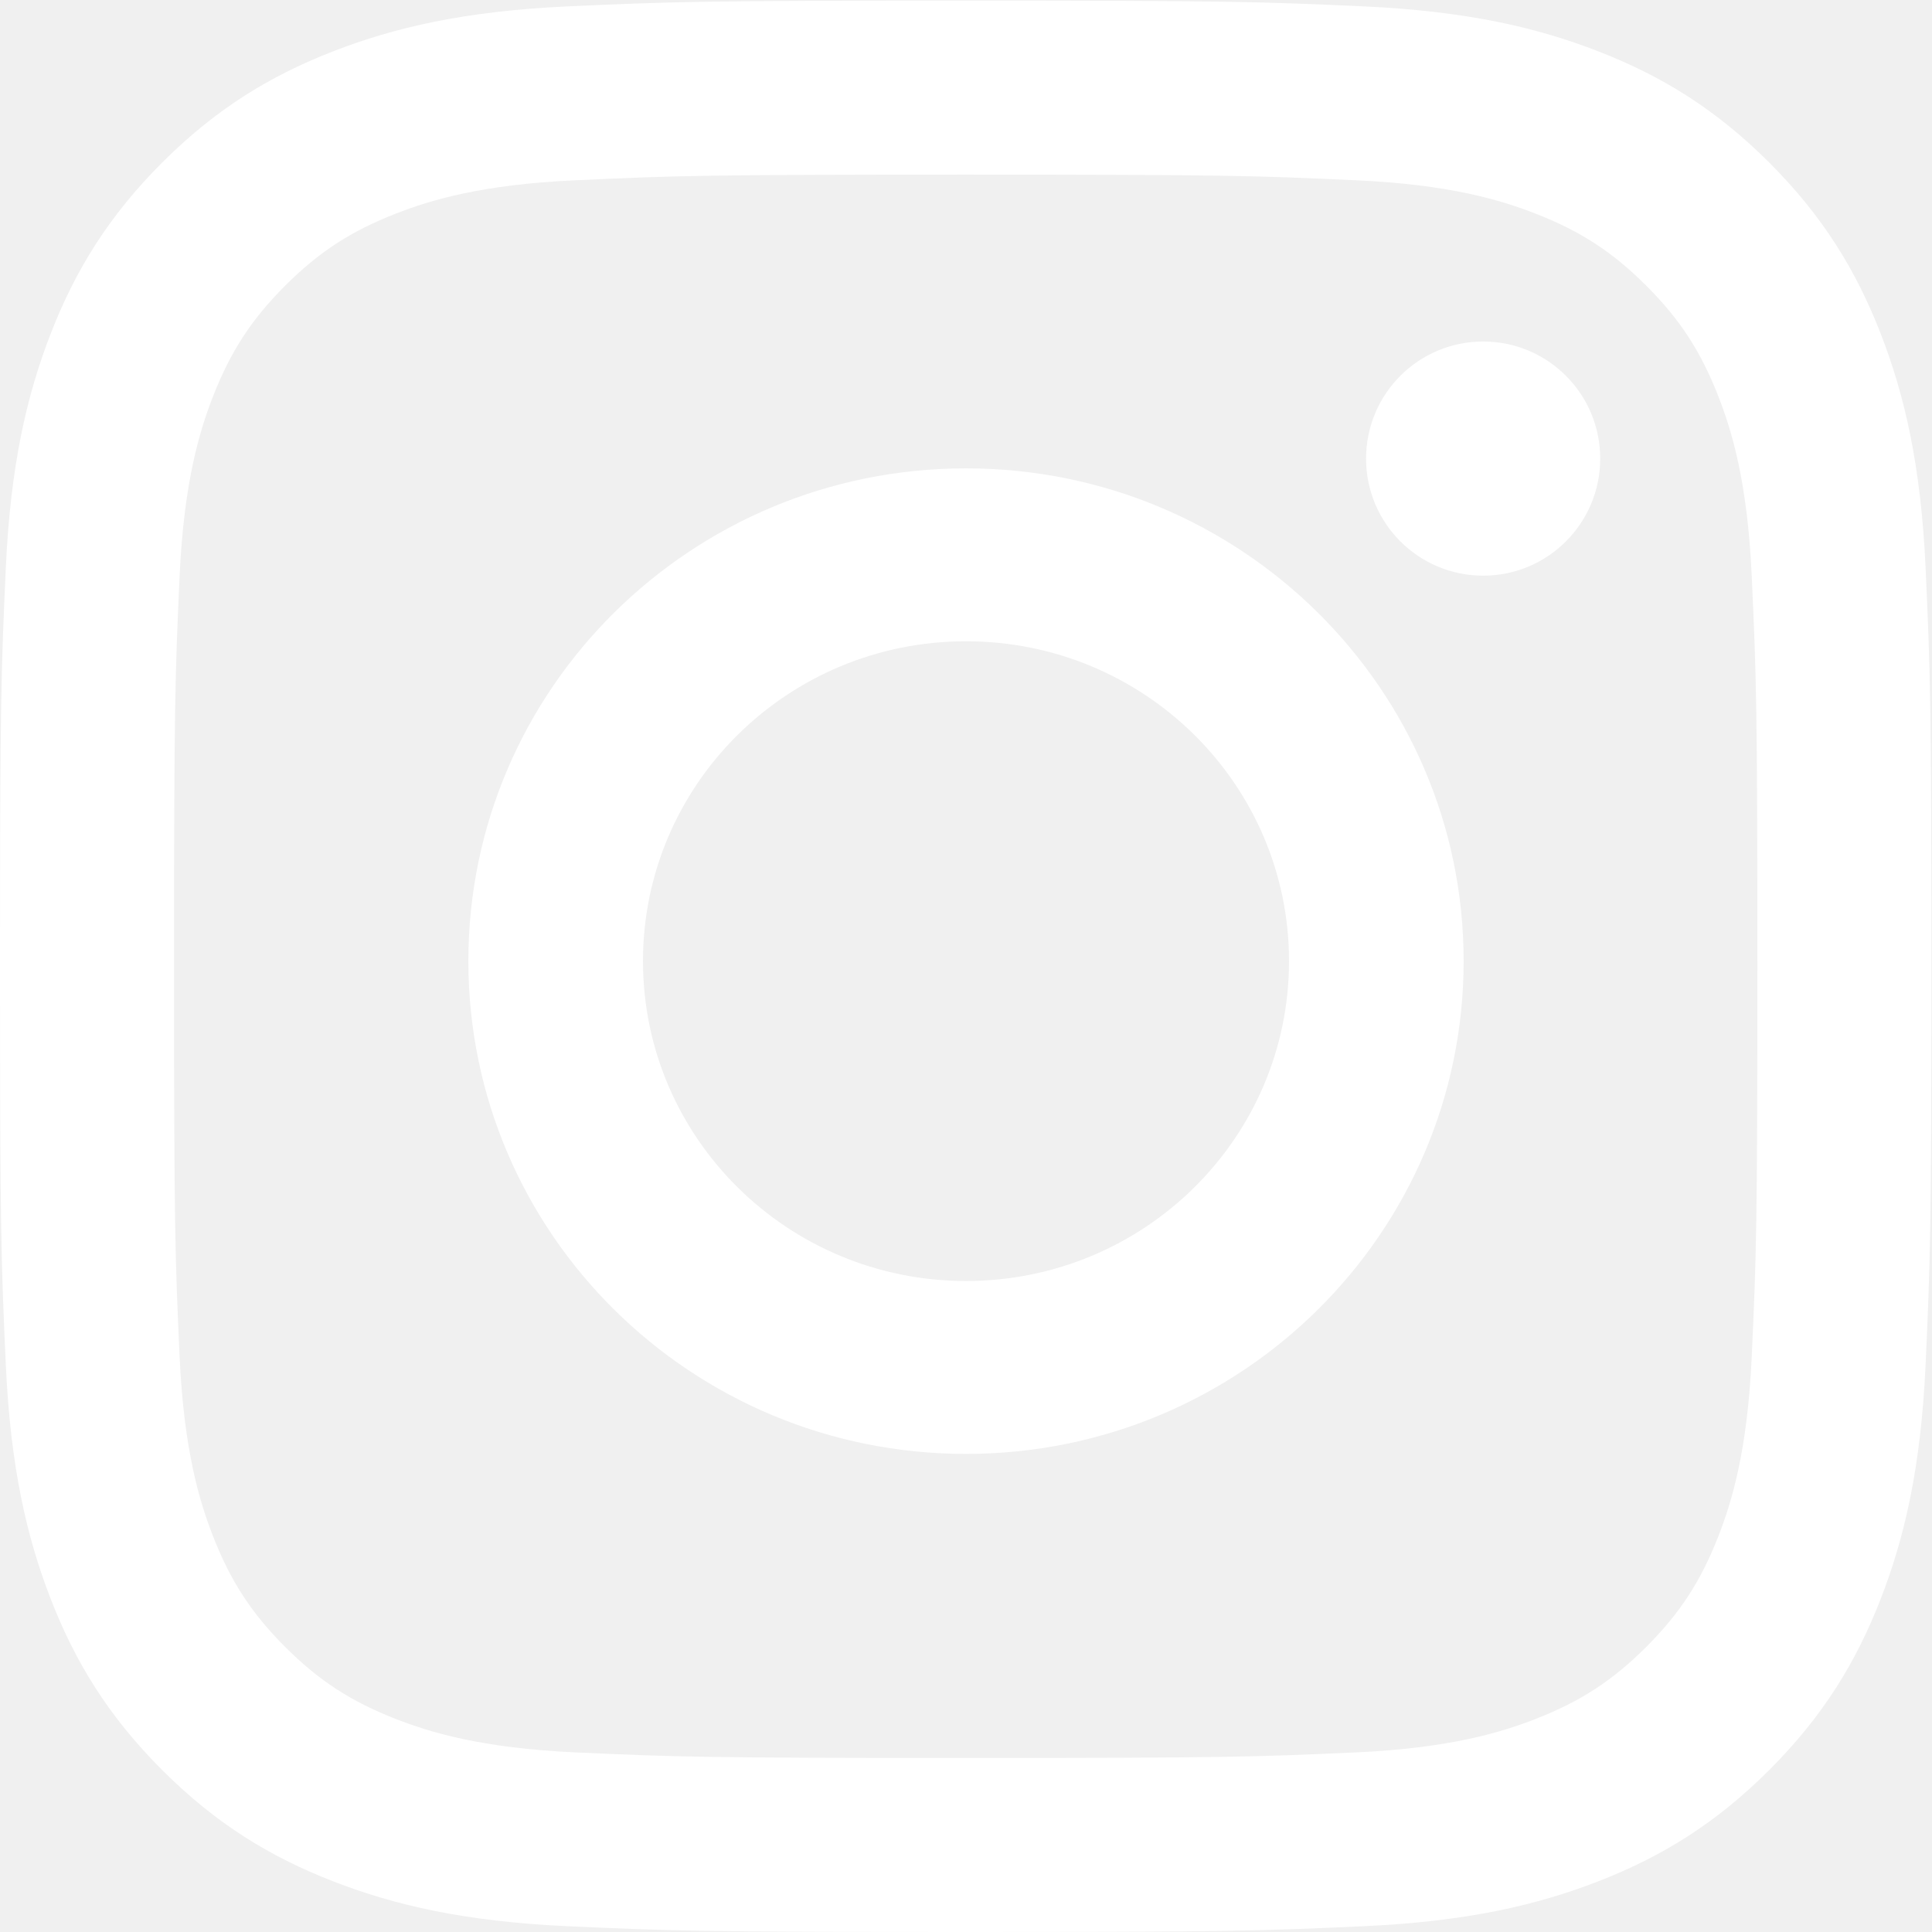
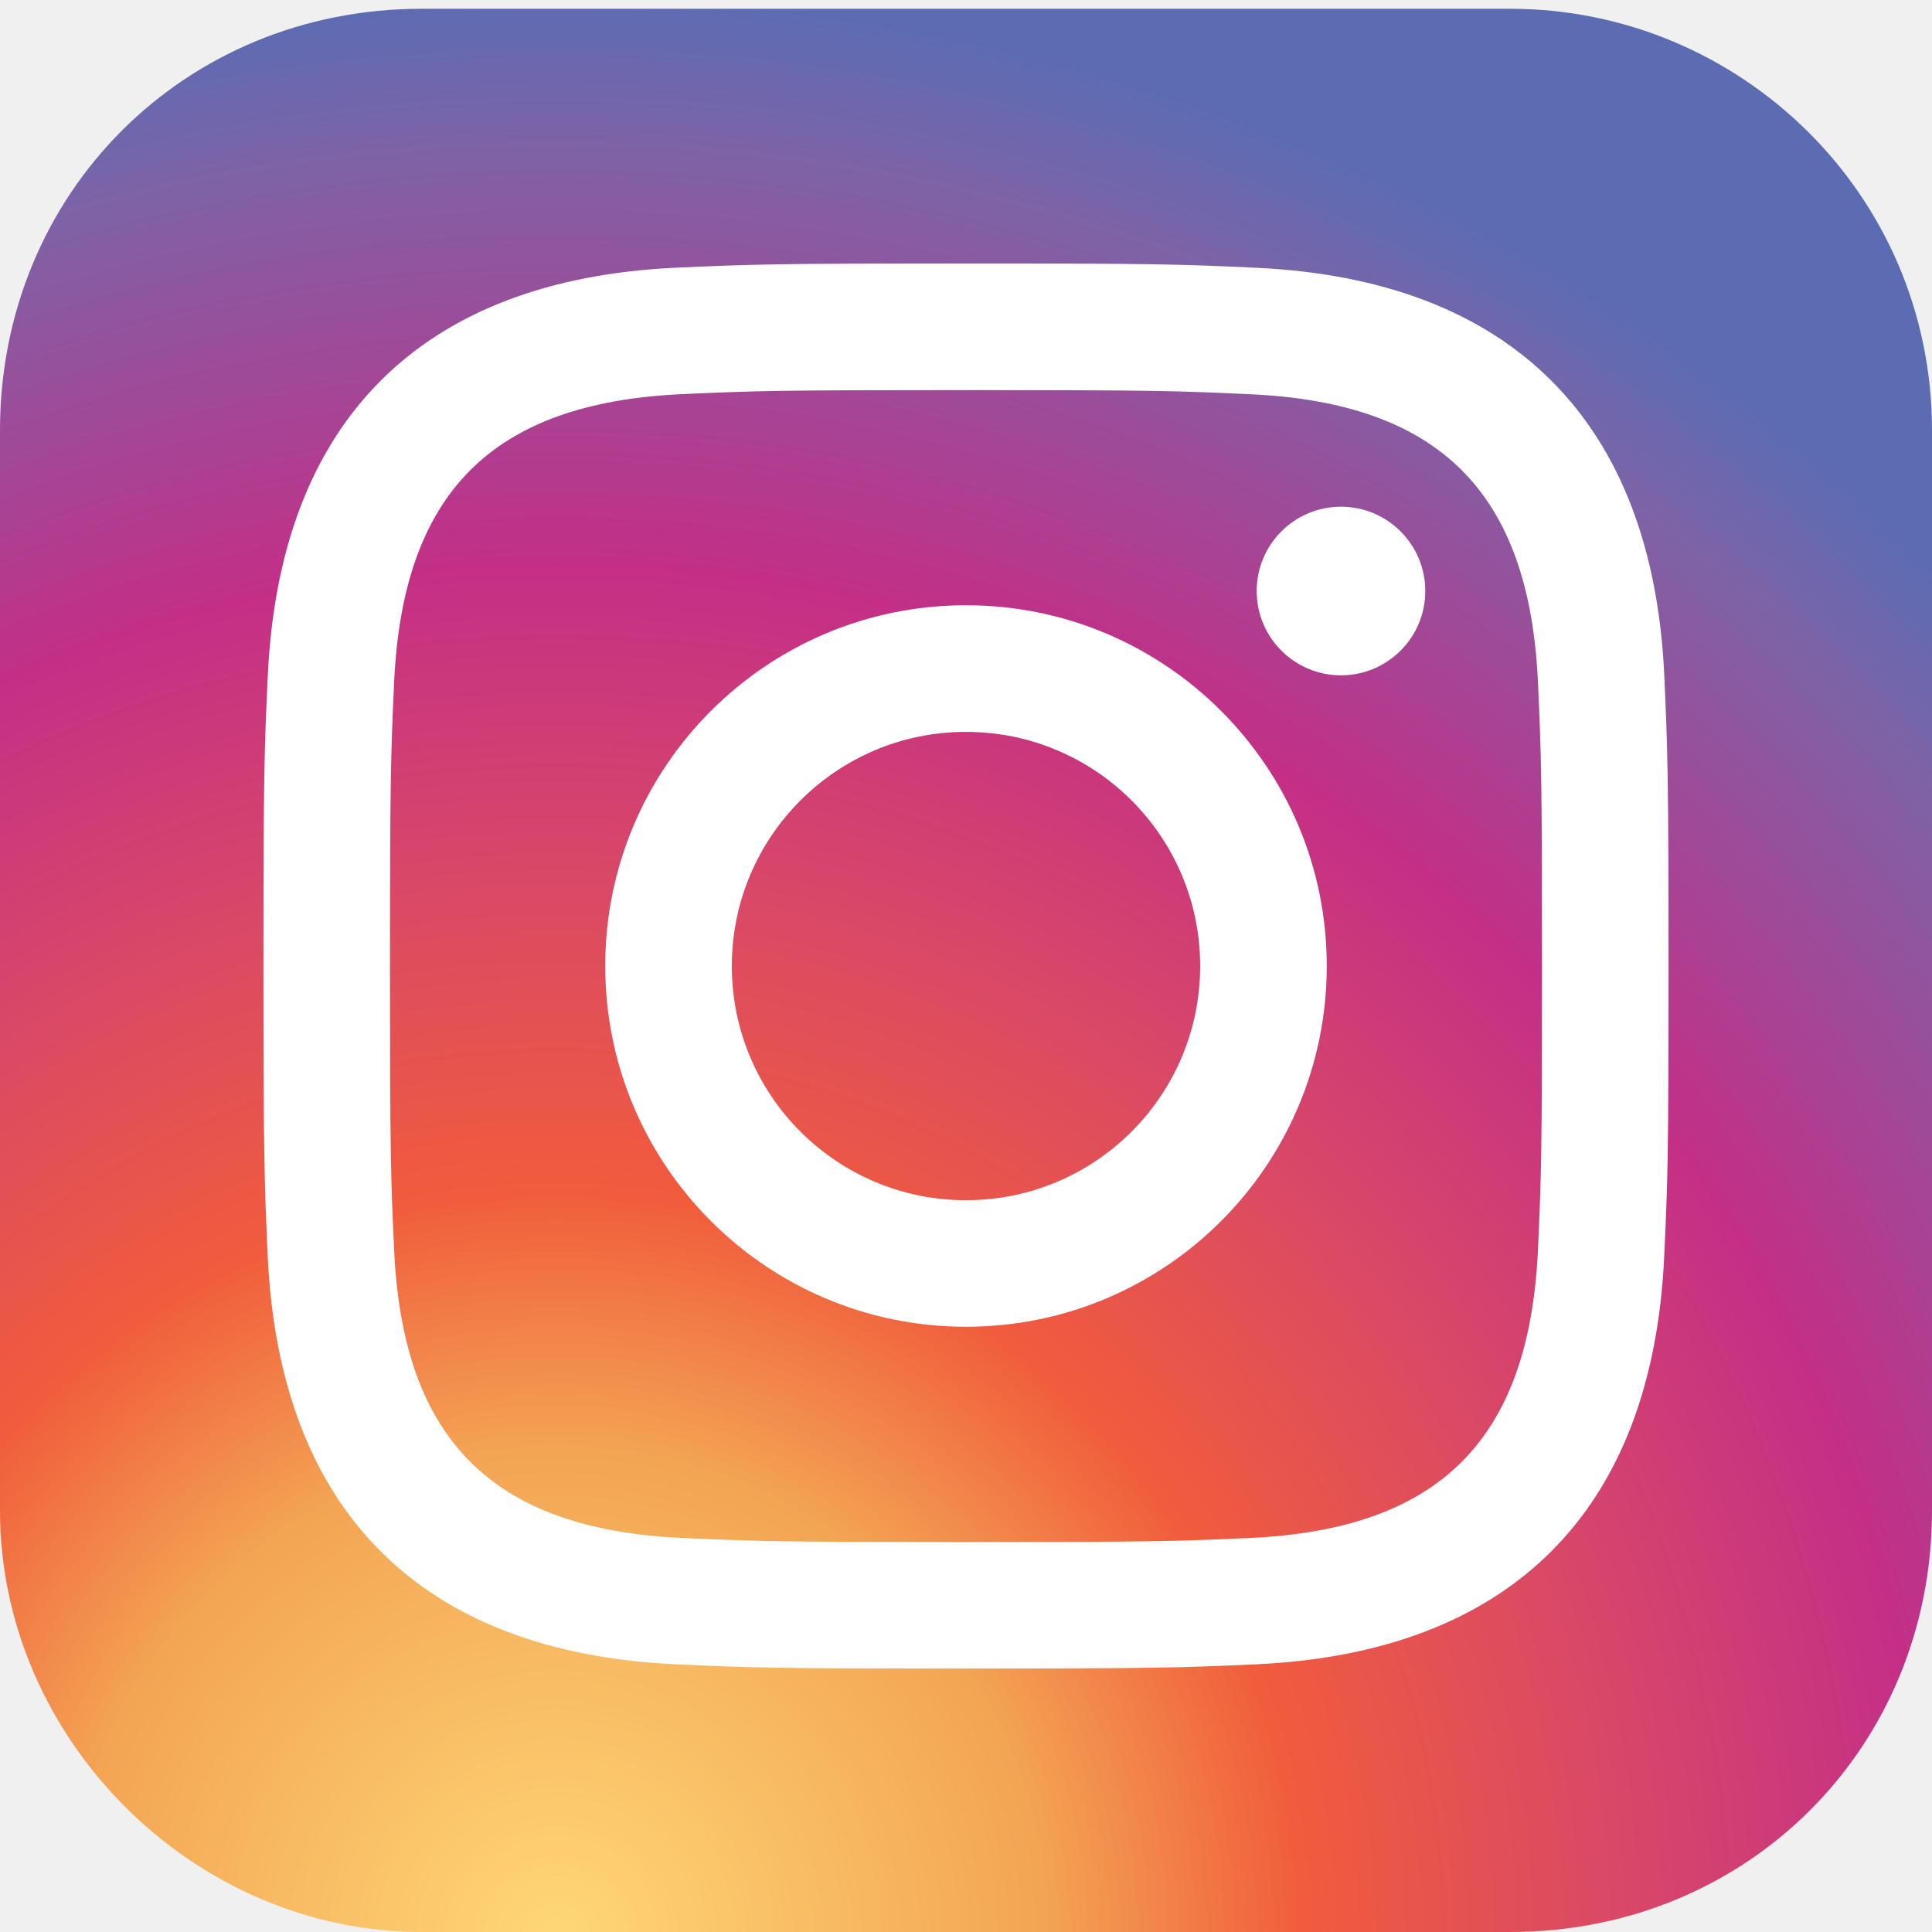
- <svg xmlns="http://www.w3.org/2000/svg" width="26px" height="26px" viewBox="0 0 26 26" version="1.1">
-   <defs />
-   <g id="UI-Icons" stroke="none" stroke-width="1" fill="none" fill-rule="evenodd">
-     <g transform="translate(-342, -1799)" id="Social/White" fill="#FFFFFF">
-       <g transform="translate(99, 1763)">
-         <g id="Instagram" transform="translate(226, 19)">
-           <g id="Social/White/Instagram" transform="translate(17, 17)">
-             <g id="icon">
-               <path d="M12.996,0.008 C9.466,0.008 9.024,0.023 7.638,0.086 C6.254,0.15 5.31,0.369 4.483,0.691 C3.629,1.023 2.904,1.467 2.181,2.189 C1.459,2.912 1.014,3.637 0.682,4.491 C0.361,5.318 0.141,6.263 0.078,7.646 C0.015,9.032 2.57936508e-05,9.475 2.57936508e-05,13.004 C2.57936508e-05,16.534 0.015,16.976 0.078,18.362 C0.141,19.746 0.361,20.69 0.682,21.517 C1.014,22.371 1.459,23.096 2.181,23.819 C2.904,24.541 3.629,24.986 4.483,25.318 C5.31,25.639 6.254,25.859 7.638,25.922 C9.024,25.985 9.466,26 12.996,26 C16.525,26 16.968,25.985 18.354,25.922 C19.737,25.859 20.682,25.639 21.509,25.318 C22.363,24.986 23.088,24.541 23.811,23.819 C24.533,23.096 24.977,22.372 25.31,21.517 C25.631,20.69 25.851,19.746 25.914,18.362 C25.977,16.976 25.992,16.534 25.992,13.004 C25.992,9.475 25.977,9.032 25.914,7.646 C25.851,6.263 25.631,5.318 25.31,4.491 C24.977,3.637 24.533,2.912 23.811,2.189 C23.088,1.467 22.363,1.023 21.509,0.691 C20.682,0.369 19.737,0.15 18.354,0.086 C16.968,0.023 16.525,0.008 12.996,0.008 M12.996,2.35 C16.466,2.35 16.877,2.363 18.247,2.426 C19.514,2.483 20.203,2.695 20.66,2.873 C21.267,3.109 21.7,3.39 22.155,3.845 C22.61,4.3 22.891,4.733 23.127,5.339 C23.305,5.797 23.517,6.486 23.574,7.753 C23.637,9.123 23.65,9.534 23.65,13.004 C23.65,16.474 23.637,16.885 23.574,18.256 C23.517,19.523 23.305,20.211 23.127,20.669 C22.891,21.275 22.61,21.708 22.155,22.163 C21.7,22.618 21.267,22.899 20.66,23.135 C20.203,23.313 19.514,23.525 18.247,23.583 C16.877,23.645 16.466,23.658 12.996,23.658 C9.526,23.658 9.115,23.645 7.744,23.583 C6.477,23.525 5.789,23.313 5.331,23.135 C4.725,22.899 4.292,22.618 3.837,22.163 C3.382,21.708 3.101,21.275 2.865,20.669 C2.687,20.211 2.475,19.523 2.417,18.256 C2.355,16.885 2.342,16.474 2.342,13.004 C2.342,9.534 2.355,9.123 2.417,7.753 C2.475,6.486 2.687,5.797 2.865,5.339 C3.101,4.733 3.382,4.3 3.837,3.845 C4.292,3.39 4.725,3.109 5.331,2.873 C5.789,2.695 6.477,2.483 7.744,2.426 C9.115,2.363 9.526,2.35 12.996,2.35" id="Fill-1" />
-               <path d="M13,17.239 C10.599,17.239 8.653,15.312 8.653,12.934 C8.653,10.557 10.599,8.63 13,8.63 C15.401,8.63 17.347,10.557 17.347,12.934 C17.347,15.312 15.401,17.239 13,17.239 M13,6.303 C9.301,6.303 6.303,9.272 6.303,12.934 C6.303,16.597 9.301,19.566 13,19.566 C16.699,19.566 19.697,16.597 19.697,12.934 C19.697,9.272 16.699,6.303 13,6.303" id="Fill-4" />
-               <path d="M21.535,6.172 C21.535,7.042 20.83,7.747 19.96,7.747 C19.089,7.747 18.384,7.042 18.384,6.172 C18.384,5.301 19.089,4.596 19.96,4.596 C20.83,4.596 21.535,5.301 21.535,6.172" id="Fill-6" />
-             </g>
-           </g>
-         </g>
-       </g>
-     </g>
+ <svg xmlns="http://www.w3.org/2000/svg" width="22" height="22" viewBox="0 0 22 22">
+   <defs>
+     <radialGradient id="a" cx="29.108%" cy="99.647%" r="101.06%" fx="29.108%" fy="99.647%" gradientTransform="matrix(.99545 0 0 1 .001 0)">
+       <stop offset="0%" stop-color="#FFD776" />
+       <stop offset="24.63%" stop-color="#F3A554" />
+       <stop offset="37.93%" stop-color="#F15C3C" />
+       <stop offset="53.94%" stop-color="#D94867" />
+       <stop offset="69.95%" stop-color="#C32F87" />
+       <stop offset="91.22%" stop-color="#7D63A7" />
+       <stop offset="98.52%" stop-color="#5C6CB3" />
+     </radialGradient>
+   </defs>
+   <g fill="none" fill-rule="nonzero">
+     <path fill="url(#a)" d="M22 17.2c0 2.7-2.1 4.8-4.8 4.8H4.8C2.2 22 0 19.8 0 17.2V4.9C0 2.2 2.1.1 4.8.1h12.4C19.8.1 22 2.2 22 4.9v12.3z" />
+     <path fill="#FFF" d="M11 4.442c2.136 0 2.39.008 3.233.047 2.168.098 3.181 1.127 3.28 3.279.038.843.046 1.097.046 3.233s-.008 2.389-.046 3.232c-.1 2.15-1.11 3.181-3.28 3.28-.844.038-1.096.046-3.233.046-2.136 0-2.39-.008-3.233-.046-2.173-.1-3.18-1.133-3.279-3.28-.039-.844-.047-1.096-.047-3.233 0-2.136.009-2.389.047-3.233.1-2.151 1.11-3.18 3.28-3.279.843-.038 1.096-.046 3.232-.046zM11 3c-2.173 0-2.445.01-3.298.048-2.905.133-4.52 1.745-4.653 4.653C3.009 8.555 3 8.827 3 11s.01 2.445.048 3.299c.133 2.905 1.745 4.52 4.653 4.653.854.039 1.126.048 3.299.048s2.445-.01 3.299-.048c2.902-.133 4.521-1.745 4.652-4.653.04-.854.049-1.126.049-3.299s-.01-2.445-.048-3.298c-.13-2.903-1.745-4.52-4.653-4.653C13.445 3.009 13.173 3 11 3zm0 3.892a4.108 4.108 0 1 0 0 8.216 4.108 4.108 0 0 0 0-8.216zm0 6.775a2.666 2.666 0 1 1 0-5.333 2.666 2.666 0 0 1 0 5.333zm4.27-7.897a.96.96 0 1 0 0 1.92.96.96 0 0 0 0-1.92z" />
  </g>
</svg>
